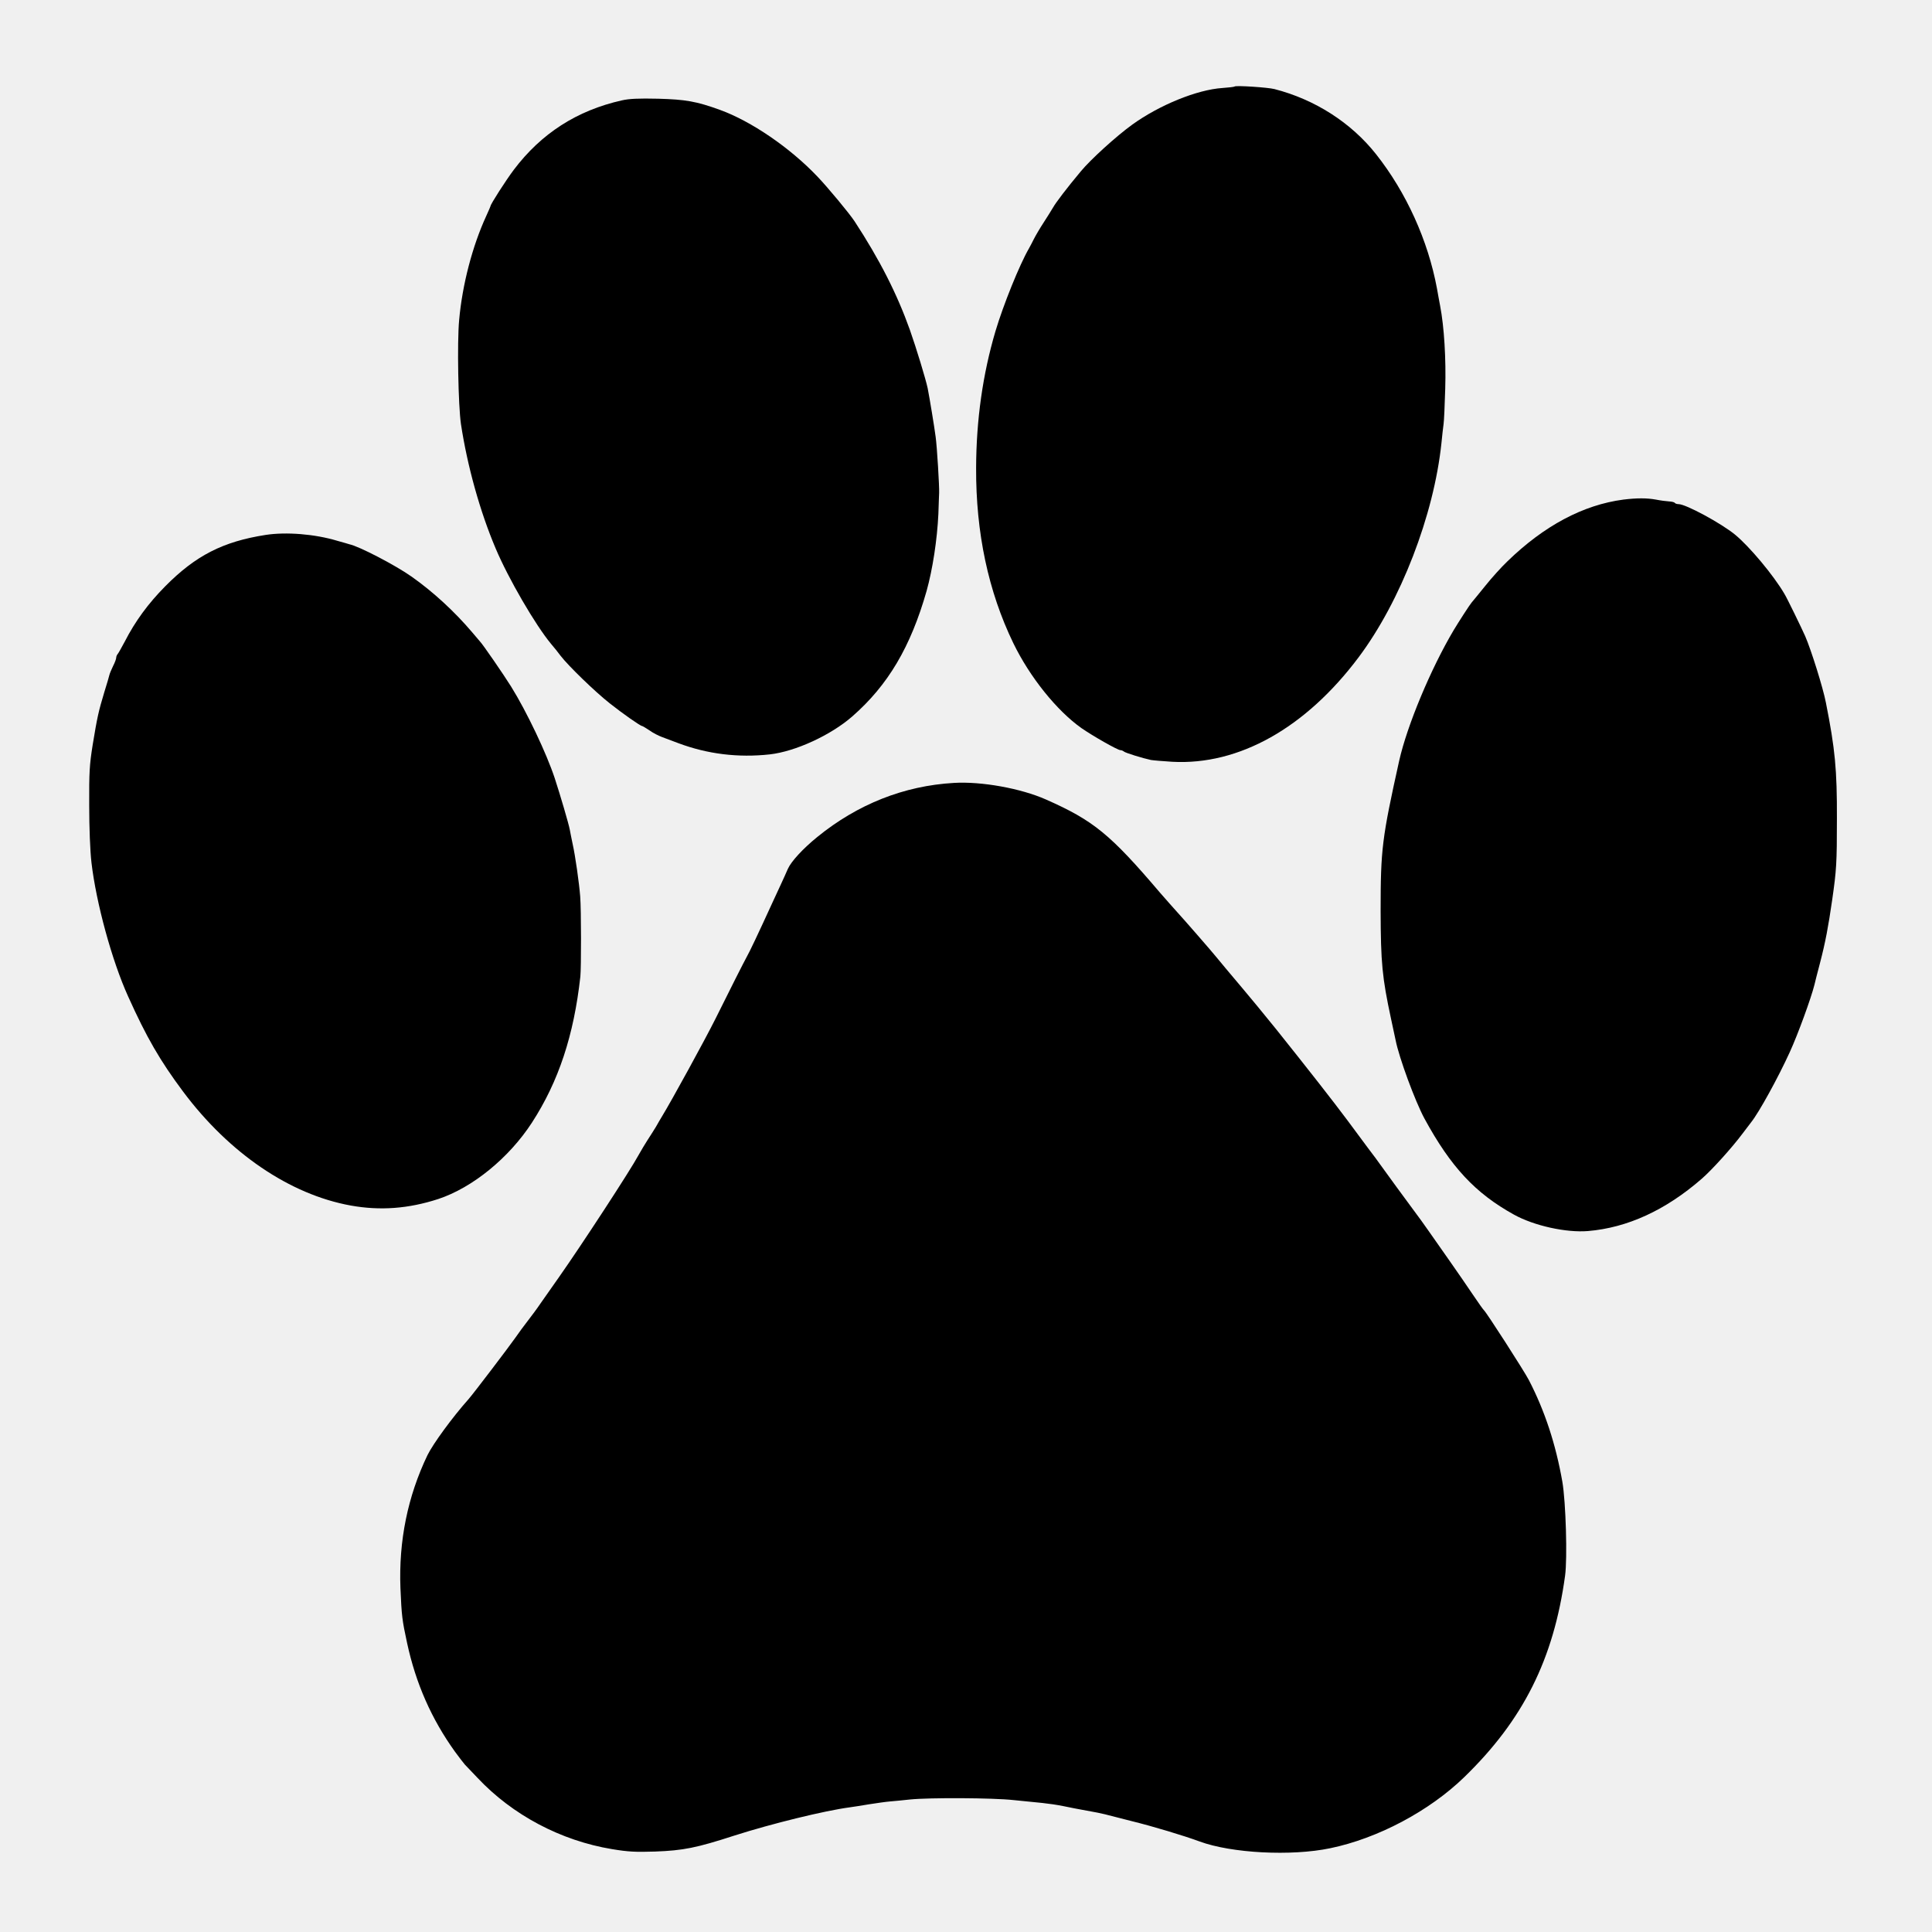
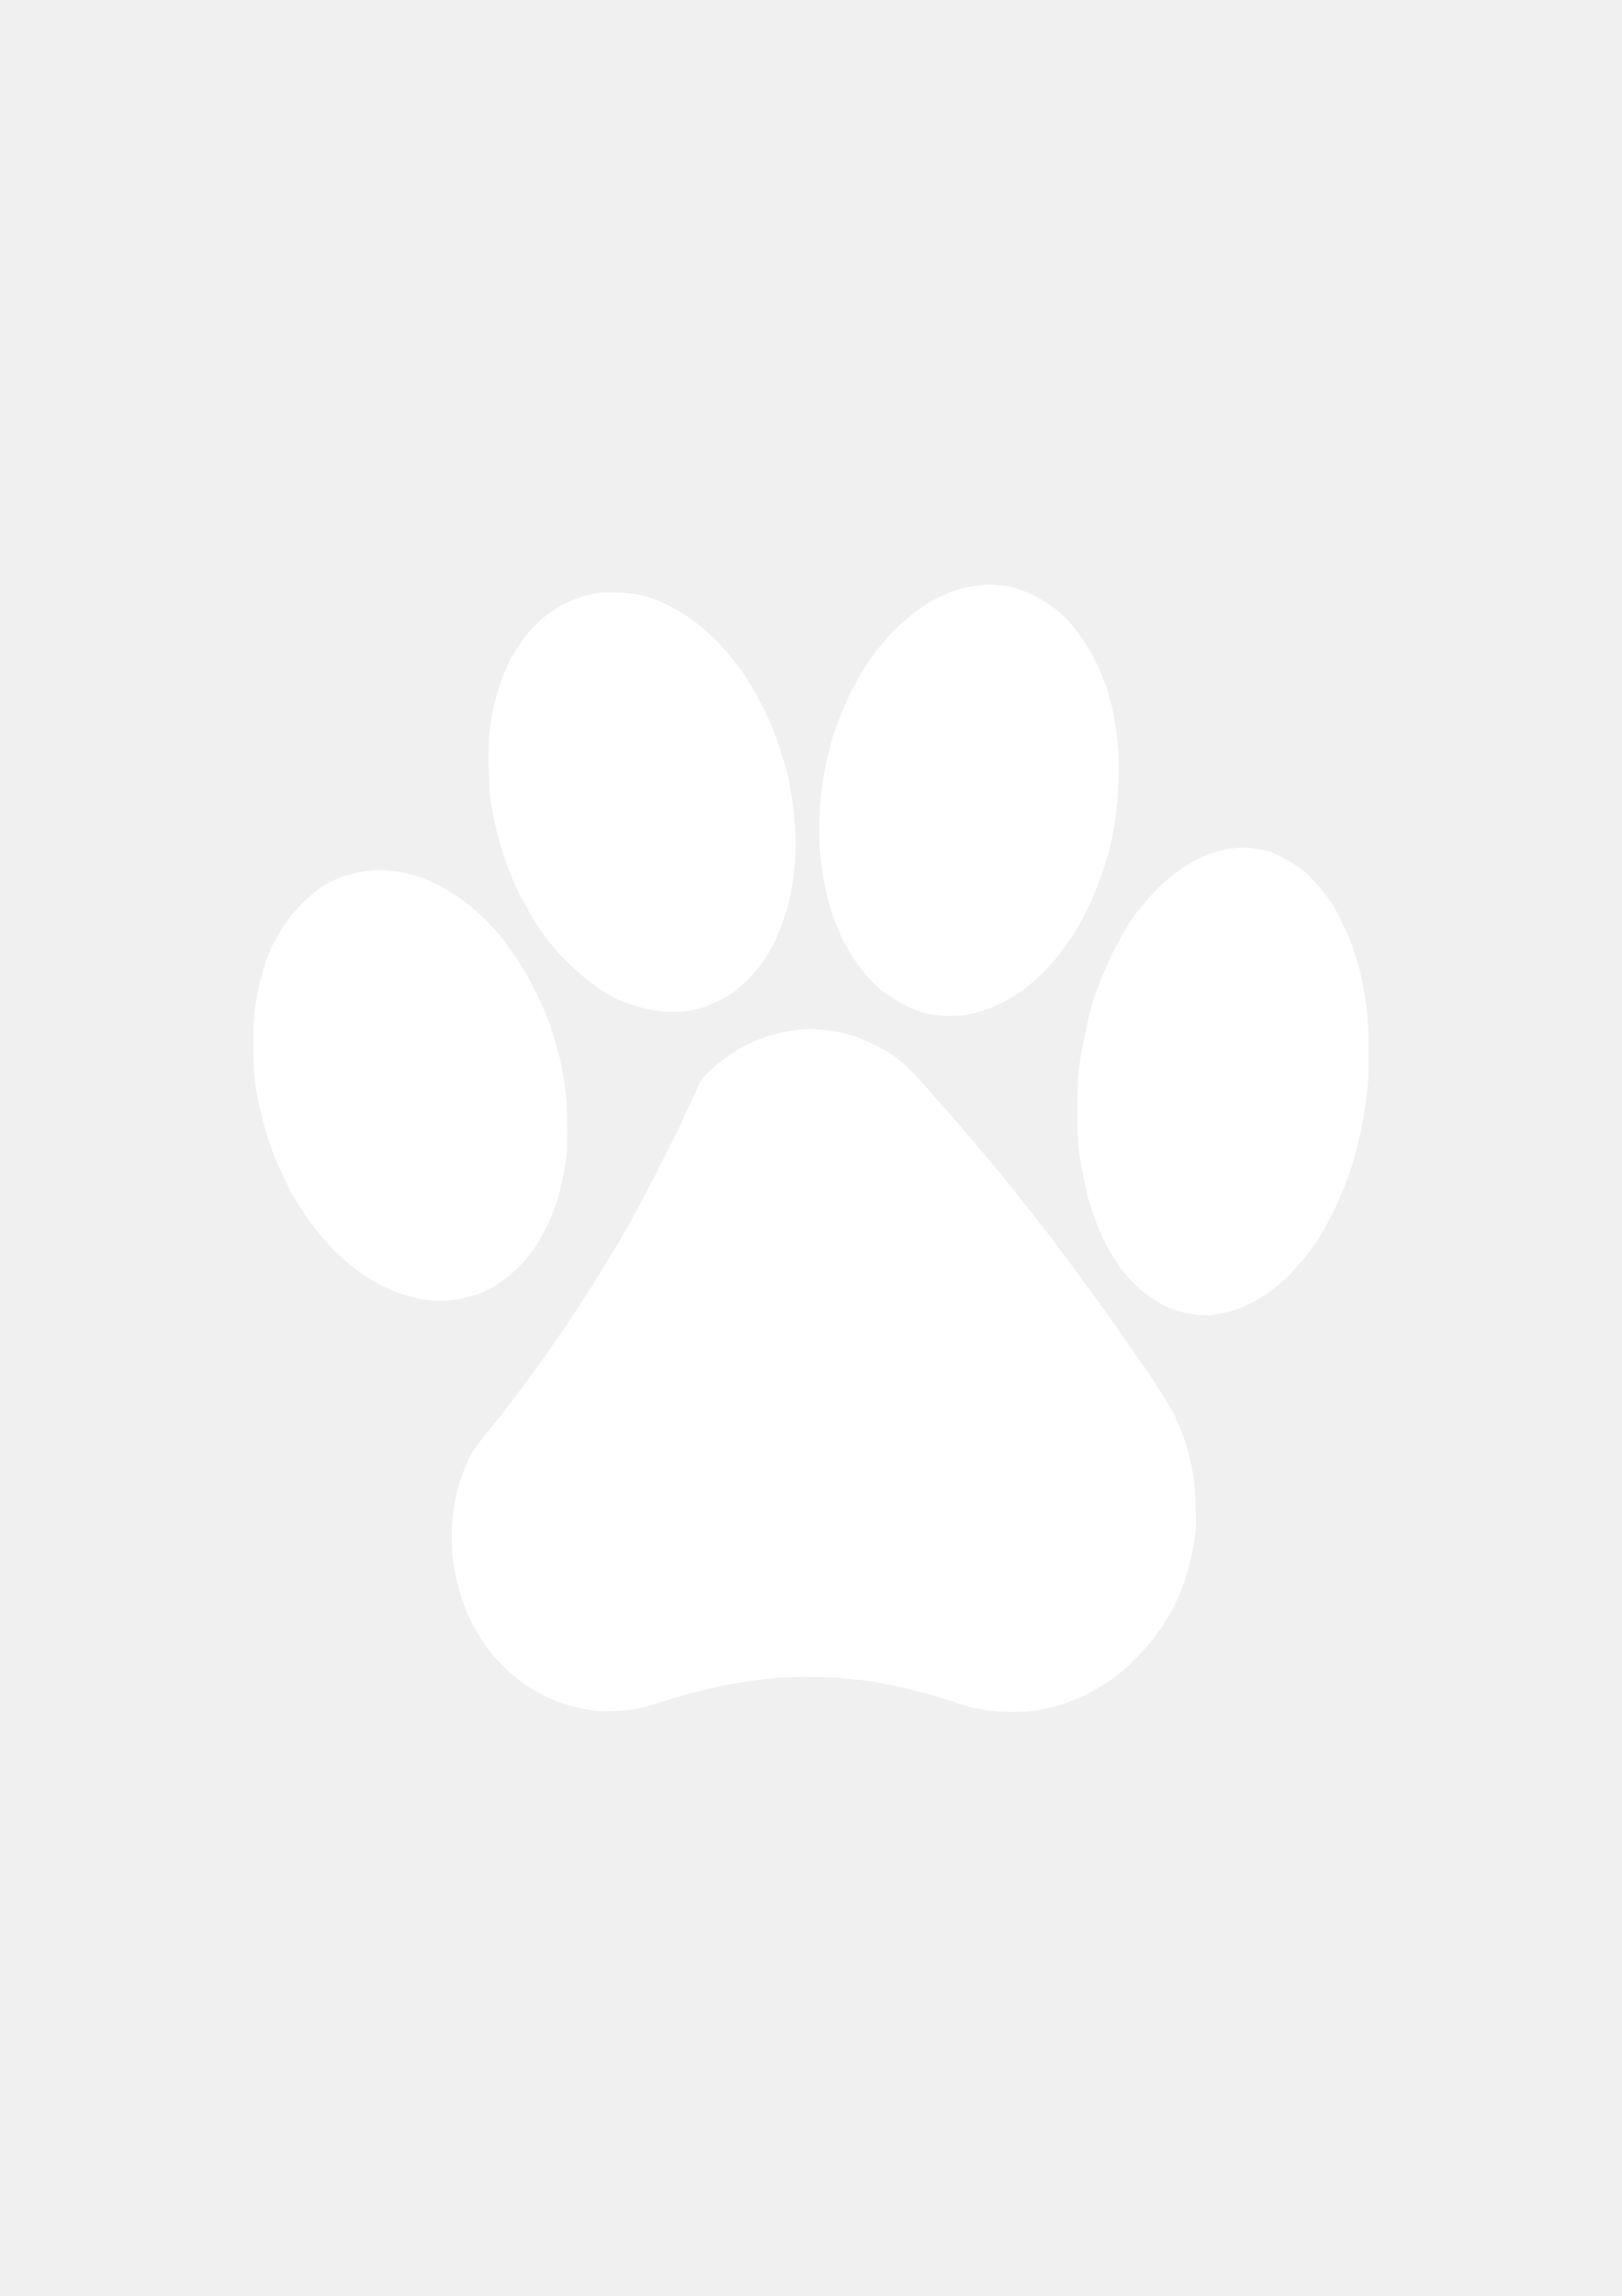
- <svg xmlns="http://www.w3.org/2000/svg" version="1.0" width="1280pt" height="1280pt" viewBox="0 0 1280 1280" preserveAspectRatio="xMidYMid meet">
-   <g transform="translate(0,1280) scale(0.1,-0.1)" fill="#000000" stroke="none">
-     <path d="M8180 12227 c-3 -3 -39 -7 -81 -10 -168 -11 -418 -113 -598 -243 -104 -75 -277 -232 -341 -310 -92 -110 -165 -206 -184 -240 -9 -16 -37 -60 -62 -99 -25 -38 -54 -88 -65 -110 -11 -22 -25 -49 -32 -61 -62 -107 -170 -374 -222 -549 -84 -284 -127 -587 -128 -905 -2 -430 81 -819 246 -1160 109 -225 288 -448 452 -564 75 -52 240 -146 258 -146 7 0 17 -4 23 -9 9 -9 127 -45 179 -56 17 -3 80 -8 142 -12 441 -24 883 224 1234 692 279 372 499 942 549 1420 5 50 11 106 14 125 3 19 8 125 11 235 6 195 -7 411 -34 550 -5 28 -15 79 -21 115 -59 317 -203 635 -403 888 -165 209 -405 363 -674 432 -43 11 -255 25 -263 17z" />
-     <path d="M4120 12135 c-298 -67 -534 -219 -716 -460 -52 -69 -154 -228 -154 -240 0 -2 -13 -32 -29 -67 -91 -198 -158 -453 -179 -688 -14 -149 -6 -568 12 -690 42 -277 126 -579 230 -824 84 -199 263 -507 367 -632 19 -22 48 -58 64 -80 52 -67 226 -236 325 -314 87 -69 203 -150 214 -150 3 0 25 -13 49 -29 23 -17 61 -36 83 -44 21 -8 70 -26 109 -41 193 -72 395 -97 605 -74 169 19 404 127 546 251 237 207 387 460 493 832 40 144 70 339 78 510 2 72 5 135 5 140 2 39 -14 305 -23 370 -9 69 -39 251 -53 323 -13 61 -74 262 -118 387 -85 238 -200 465 -367 720 -33 50 -176 223 -247 297 -181 190 -437 365 -644 440 -157 57 -229 69 -410 74 -130 3 -192 0 -240 -11z" />
-     <path d="M10755 9490 c-266 -35 -525 -173 -768 -409 -38 -36 -105 -110 -148 -164 -44 -55 -85 -104 -90 -110 -12 -14 -85 -127 -118 -182 -152 -256 -309 -633 -361 -865 -114 -514 -123 -586 -123 -995 1 -344 10 -440 69 -715 14 -63 27 -126 30 -140 23 -118 130 -407 191 -520 175 -322 338 -496 593 -637 133 -74 347 -121 491 -109 261 22 514 138 753 346 68 59 200 205 271 300 27 36 53 70 57 75 52 65 179 296 256 465 54 118 141 357 163 445 4 17 20 82 37 145 36 138 55 240 81 420 28 196 31 240 31 536 1 325 -12 462 -73 769 -19 99 -98 350 -137 440 -23 52 -121 254 -138 281 -72 123 -231 313 -327 392 -93 76 -326 202 -374 202 -11 0 -22 4 -25 8 -3 5 -20 9 -38 10 -18 1 -57 6 -87 12 -60 11 -127 11 -216 0z" />
-     <path d="M1760 9256 c-283 -44 -464 -137 -665 -340 -113 -114 -200 -233 -268 -366 -22 -41 -43 -79 -48 -84 -5 -6 -9 -16 -9 -23 0 -8 -9 -33 -21 -56 -11 -23 -22 -49 -24 -58 -2 -9 -17 -61 -34 -115 -38 -126 -47 -166 -77 -349 -21 -132 -24 -181 -23 -400 0 -150 6 -302 15 -380 31 -266 135 -649 243 -887 122 -271 211 -425 364 -630 305 -408 707 -682 1111 -755 195 -35 382 -21 579 43 227 75 469 272 621 506 177 273 278 579 321 968 6 57 6 444 -1 530 -7 91 -33 273 -50 348 -7 34 -16 77 -19 95 -6 35 -63 229 -100 342 -55 166 -185 439 -288 605 -51 82 -191 285 -207 300 -3 3 -26 30 -51 60 -116 137 -260 270 -404 371 -108 76 -347 200 -410 213 -5 2 -41 12 -80 23 -149 45 -339 60 -475 39z" />
-     <path d="M6320 7613 c-331 -19 -638 -141 -905 -358 -96 -78 -173 -162 -195 -211 -10 -23 -30 -68 -45 -100 -15 -32 -40 -87 -56 -121 -97 -212 -154 -332 -172 -363 -8 -14 -40 -77 -72 -140 -31 -63 -92 -185 -135 -270 -69 -138 -289 -540 -355 -648 -6 -9 -23 -39 -39 -67 -17 -27 -42 -68 -57 -90 -14 -22 -41 -66 -58 -97 -53 -99 -378 -597 -528 -810 -37 -53 -90 -129 -118 -168 -27 -40 -68 -95 -90 -123 -22 -28 -58 -77 -80 -109 -48 -68 -280 -373 -311 -408 -107 -120 -236 -297 -272 -371 -131 -273 -191 -568 -179 -880 8 -186 11 -211 44 -364 58 -269 162 -504 317 -720 28 -38 58 -77 66 -86 8 -8 46 -48 84 -88 231 -246 552 -416 891 -472 109 -18 156 -20 285 -16 187 7 273 24 526 106 247 79 598 165 764 187 19 3 77 11 127 20 51 8 114 17 140 19 27 2 86 8 133 13 129 13 549 11 685 -4 66 -7 152 -15 190 -19 39 -4 102 -13 140 -21 39 -8 108 -22 155 -30 47 -8 101 -19 120 -24 19 -5 100 -26 180 -46 142 -35 344 -96 447 -134 211 -78 607 -99 866 -45 315 65 656 246 887 470 392 380 593 782 669 1335 16 115 5 490 -18 623 -44 250 -116 469 -222 674 -33 63 -282 450 -298 463 -4 3 -36 48 -71 100 -35 52 -105 154 -155 225 -51 72 -114 162 -141 201 -27 39 -74 104 -105 145 -48 65 -168 228 -217 297 -9 13 -44 61 -78 105 -33 45 -94 127 -135 182 -97 130 -255 332 -474 606 -80 99 -145 179 -335 404 -28 33 -54 65 -58 70 -27 34 -222 258 -261 300 -25 28 -77 86 -115 130 -331 389 -442 479 -756 618 -167 74 -428 121 -610 110z" />
+ <svg xmlns="http://www.w3.org/2000/svg" width="1684px" height="2384px" viewBox="0 0 1684 2384" version="1.1">
+   <g id="A1" stroke="none" stroke-width="1" fill="none" fill-rule="evenodd">
+     <g id="huella" transform="translate(263, 607)" fill="#FFFFFF" fill-rule="nonzero">
+       <g id="Group" transform="translate(578.9609, 585.2211) scale(-1, 1) rotate(-180) translate(-578.9609, -585.2211) translate(0, 0)">
+         <path d="M758.917,1170.206 C758.617,1169.906 755.017,1169.506 750.817,1169.206 C734.017,1168.106 709.017,1157.906 691.017,1144.906 C680.617,1137.406 663.317,1121.706 656.917,1113.906 C647.717,1102.906 640.417,1093.306 638.517,1089.906 C637.617,1088.306 634.817,1083.906 632.317,1080.006 C629.817,1076.206 626.917,1071.206 625.817,1069.006 C624.717,1066.806 623.317,1064.106 622.617,1062.906 C616.417,1052.206 605.617,1025.506 600.417,1008.006 C592.017,979.606 587.717,949.306 587.617,917.506 C587.417,874.506 595.717,835.606 612.217,801.506 C623.117,779.006 641.017,756.706 657.417,745.106 C664.917,739.906 681.417,730.506 683.217,730.506 C683.917,730.506 684.917,730.106 685.517,729.606 C686.417,728.706 698.217,725.106 703.417,724.006 C705.117,723.706 711.417,723.206 717.617,722.806 C761.717,720.406 805.917,745.206 841.017,792.006 C868.917,829.206 890.917,886.206 895.917,934.006 C896.417,939.006 897.017,944.606 897.317,946.506 C897.617,948.406 898.117,959.006 898.417,970.006 C899.017,989.506 897.717,1011.106 895.017,1025.006 C894.517,1027.806 893.517,1032.906 892.917,1036.506 C887.017,1068.206 872.617,1100.006 852.617,1125.306 C836.117,1146.206 812.117,1161.606 785.217,1168.506 C780.917,1169.606 759.717,1171.006 758.917,1170.206 Z" id="Path" />
+         <path d="M352.917,1161.006 C323.117,1154.306 299.517,1139.106 281.317,1115.006 C276.117,1108.106 265.917,1092.206 265.917,1091.006 C265.917,1090.806 264.617,1087.806 263.017,1084.306 C253.917,1064.506 247.217,1039.006 245.117,1015.506 C243.717,1000.606 244.517,958.706 246.317,946.506 C250.517,918.806 258.917,888.606 269.317,864.106 C277.717,844.206 295.617,813.406 306.017,800.906 C307.917,798.706 310.817,795.106 312.417,792.906 C317.617,786.206 335.017,769.306 344.917,761.506 C353.617,754.606 365.217,746.506 366.317,746.506 C366.617,746.506 368.817,745.206 371.217,743.606 C373.517,741.906 377.317,740.006 379.517,739.206 C381.617,738.406 386.517,736.606 390.417,735.106 C409.717,727.906 429.917,725.406 450.917,727.706 C467.817,729.606 491.317,740.406 505.517,752.806 C529.217,773.506 544.217,798.806 554.817,836.006 C558.817,850.406 561.817,869.906 562.617,887.006 C562.817,894.206 563.117,900.506 563.117,901.006 C563.317,904.906 561.717,931.506 560.817,938.006 C559.917,944.906 556.917,963.106 555.517,970.306 C554.217,976.406 548.117,996.506 543.717,1009.006 C535.217,1032.806 523.717,1055.506 507.017,1081.006 C503.717,1086.006 489.417,1103.306 482.317,1110.706 C464.217,1129.706 438.617,1147.206 417.917,1154.706 C402.217,1160.406 395.017,1161.606 376.917,1162.106 C363.917,1162.406 357.717,1162.106 352.917,1161.006 Z" id="Path" />
+         <path d="M1016.417,896.506 C989.817,893.006 963.917,879.206 939.617,855.606 C935.817,852.006 929.117,844.606 924.817,839.206 C920.417,833.706 916.317,828.806 915.817,828.206 C914.617,826.806 907.317,815.506 904.017,810.006 C888.817,784.406 873.117,746.706 867.917,723.506 C856.517,672.106 855.617,664.906 855.617,624.006 C855.717,589.606 856.617,580.006 862.517,552.506 C863.917,546.206 865.217,539.906 865.517,538.506 C867.817,526.706 878.517,497.806 884.617,486.506 C902.117,454.306 918.417,436.906 943.917,422.806 C957.217,415.406 978.617,410.706 993.017,411.906 C1019.117,414.106 1044.417,425.706 1068.317,446.506 C1075.117,452.406 1088.317,467.006 1095.417,476.506 C1098.117,480.106 1100.717,483.506 1101.117,484.006 C1106.317,490.506 1119.017,513.606 1126.717,530.506 C1132.117,542.306 1140.817,566.206 1143.017,575.006 C1143.417,576.706 1145.017,583.206 1146.717,589.506 C1150.317,603.306 1152.217,613.506 1154.817,631.506 C1157.617,651.106 1157.917,655.506 1157.917,685.106 C1158.017,717.606 1156.717,731.306 1150.617,762.006 C1148.717,771.906 1140.817,797.006 1136.917,806.006 C1134.617,811.206 1124.817,831.406 1123.117,834.106 C1115.917,846.406 1100.017,865.406 1090.417,873.306 C1081.117,880.906 1057.817,893.506 1053.017,893.506 C1051.917,893.506 1050.817,893.906 1050.517,894.306 C1050.217,894.806 1048.517,895.206 1046.717,895.306 C1044.917,895.406 1041.017,895.906 1038.017,896.506 C1032.017,897.606 1025.317,897.606 1016.417,896.506 Z" id="Path" />
+         <path d="M116.917,873.106 C88.617,868.706 70.517,859.406 50.417,839.106 C39.117,827.706 30.417,815.806 23.617,802.506 C21.417,798.406 19.317,794.606 18.817,794.106 C18.317,793.506 17.917,792.506 17.917,791.806 C17.917,791.006 17.017,788.506 15.817,786.206 C14.717,783.906 13.617,781.306 13.417,780.406 C13.217,779.506 11.717,774.306 10.017,768.906 C6.217,756.306 5.317,752.306 2.317,734.006 C0.217,720.806 -0.083,715.906 0.017,694.006 C0.017,679.006 0.617,663.806 1.517,656.006 C4.617,629.406 15.017,591.106 25.817,567.306 C38.017,540.206 46.917,524.806 62.217,504.306 C92.717,463.506 132.917,436.106 173.317,428.806 C192.817,425.306 211.517,426.706 231.217,433.106 C253.917,440.606 278.117,460.306 293.317,483.706 C311.017,511.006 321.117,541.606 325.417,580.506 C326.017,586.206 326.017,624.906 325.317,633.506 C324.617,642.606 322.017,660.806 320.317,668.306 C319.617,671.706 318.717,676.006 318.417,677.806 C317.817,681.306 312.117,700.706 308.417,712.006 C302.917,728.606 289.917,755.906 279.617,772.506 C274.517,780.706 260.517,801.006 258.917,802.506 C258.617,802.806 256.317,805.506 253.817,808.506 C242.217,822.206 227.817,835.506 213.417,845.606 C202.617,853.206 178.717,865.606 172.417,866.906 C171.917,867.106 168.317,868.106 164.417,869.206 C149.517,873.706 130.517,875.206 116.917,873.106 Z" id="Path" />
+         <path d="M572.917,708.806 C539.817,706.906 509.117,694.706 482.417,673.006 C472.817,665.206 465.117,656.806 462.917,651.906 C461.917,649.606 459.917,645.106 458.417,641.906 C456.917,638.706 454.417,633.206 452.817,629.806 C443.117,608.606 437.417,596.606 435.617,593.506 C434.817,592.106 431.617,585.806 428.417,579.506 C425.317,573.206 419.217,561.006 414.917,552.506 C408.017,538.706 386.017,498.506 379.417,487.706 C378.817,486.806 377.117,483.806 375.517,481.006 C373.817,478.306 371.317,474.206 369.817,472.006 C368.417,469.806 365.717,465.406 364.017,462.306 C358.717,452.406 326.217,402.606 311.217,381.306 C307.517,376.006 302.217,368.406 299.417,364.506 C296.717,360.506 292.617,355.006 290.417,352.206 C288.217,349.406 284.617,344.506 282.417,341.306 C277.617,334.506 254.417,304.006 251.317,300.506 C240.617,288.506 227.717,270.806 224.117,263.406 C211.017,236.106 205.017,206.606 206.217,175.406 C207.017,156.806 207.317,154.306 210.617,139.006 C216.417,112.106 226.817,88.606 242.317,67.006 C245.117,63.206 248.117,59.306 248.917,58.406 C249.717,57.606 253.517,53.606 257.317,49.606 C280.417,25.006 312.517,8.006 346.417,2.406 C357.317,0.606 362.017,0.406 374.917,0.806 C393.617,1.506 402.217,3.206 427.517,11.406 C452.217,19.306 487.317,27.906 503.917,30.106 C505.817,30.406 511.617,31.206 516.617,32.106 C521.717,32.906 528.017,33.806 530.617,34.006 C533.317,34.206 539.217,34.806 543.917,35.306 C556.817,36.606 598.817,36.406 612.417,34.906 C619.017,34.206 627.617,33.406 631.417,33.006 C635.317,32.606 641.617,31.706 645.417,30.906 C649.317,30.106 656.217,28.706 660.917,27.906 C665.617,27.106 671.017,26.006 672.917,25.506 C674.817,25.006 682.917,22.906 690.917,20.906 C705.117,17.406 725.317,11.306 735.617,7.506 C756.717,-0.294 796.317,-2.394 822.217,3.006 C853.717,9.506 887.817,27.606 910.917,50.006 C950.117,88.006 970.217,128.206 977.817,183.506 C979.417,195.006 978.317,232.506 976.017,245.806 C971.617,270.806 964.417,292.706 953.817,313.206 C950.517,319.506 925.617,358.206 924.017,359.506 C923.617,359.806 920.417,364.306 916.917,369.506 C913.417,374.706 906.417,384.906 901.417,392.006 C896.317,399.206 890.017,408.206 887.317,412.106 C884.617,416.006 879.917,422.506 876.817,426.606 C872.017,433.106 860.017,449.406 855.117,456.306 C854.217,457.606 850.717,462.406 847.317,466.806 C844.017,471.306 837.917,479.506 833.817,485.006 C824.117,498.006 808.317,518.206 786.417,545.606 C778.417,555.506 771.917,563.506 752.917,586.006 C750.117,589.306 747.517,592.506 747.117,593.006 C744.417,596.406 724.917,618.806 721.017,623.006 C718.517,625.806 713.317,631.606 709.517,636.006 C676.417,674.906 665.317,683.906 633.917,697.806 C617.217,705.206 591.117,709.906 572.917,708.806 Z" id="Path" />
+       </g>
+     </g>
  </g>
</svg>
